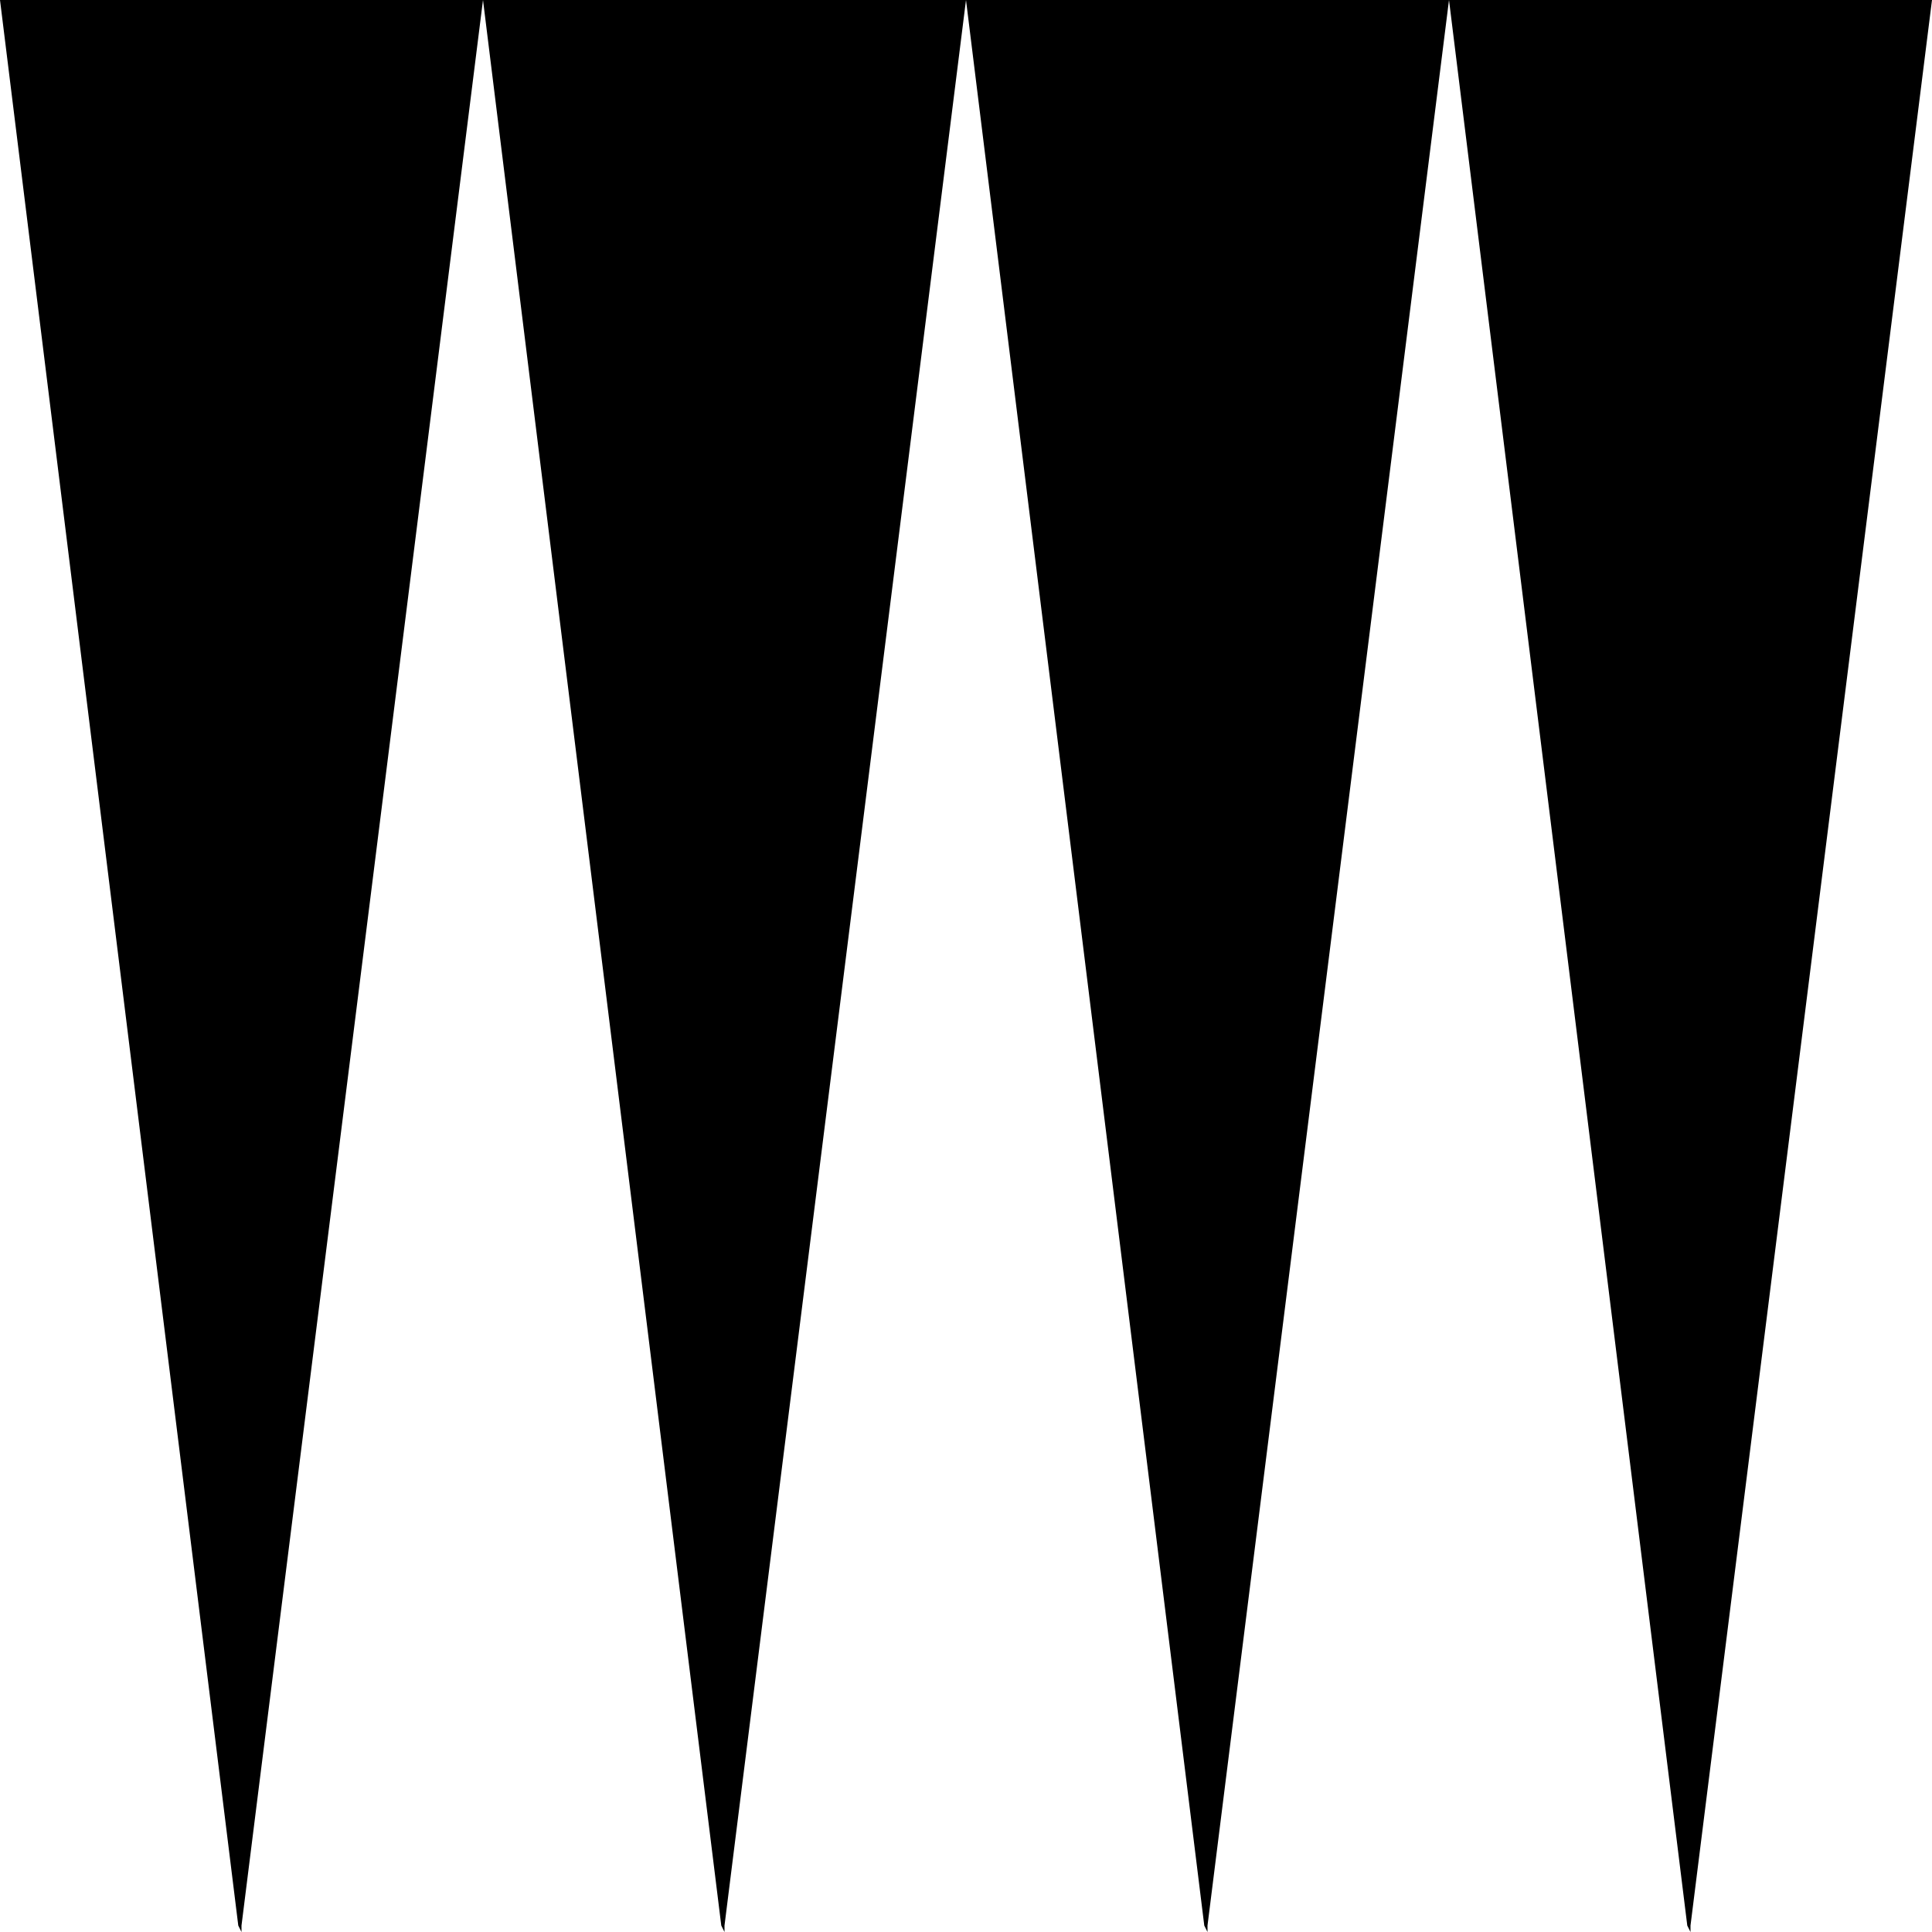
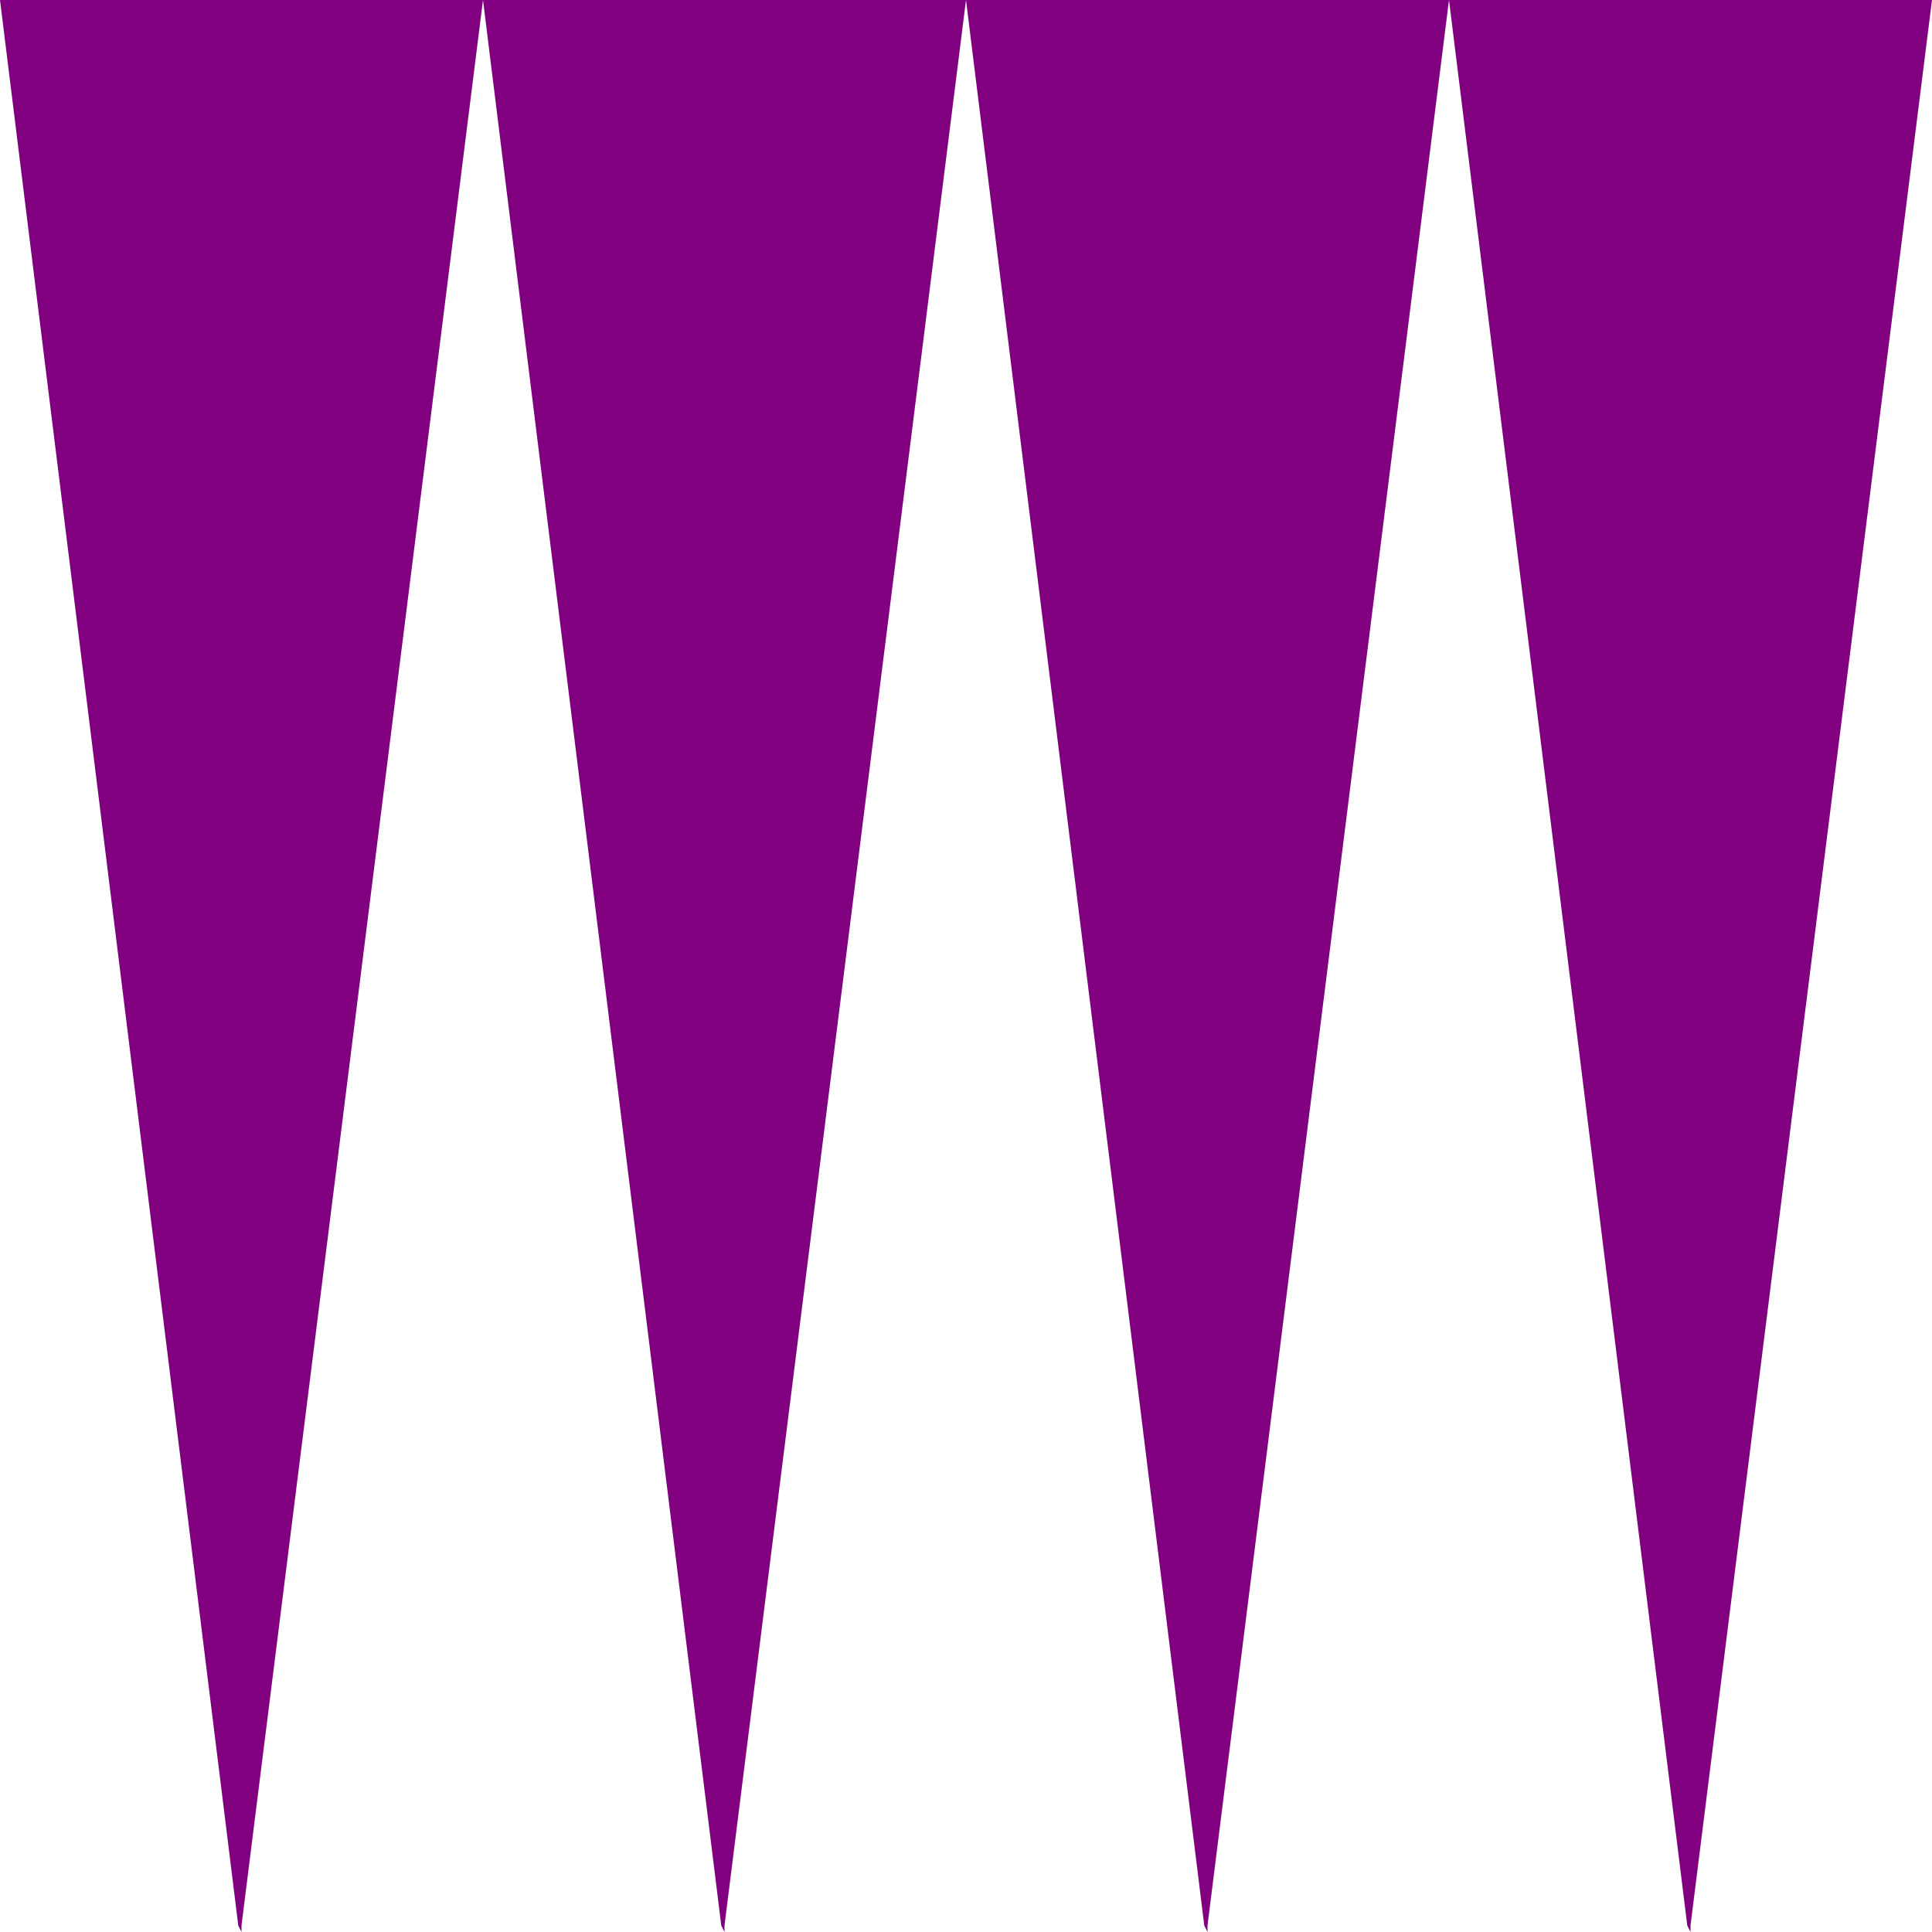
<svg xmlns="http://www.w3.org/2000/svg" version="1.1" preserveAspectRatio="none" x="0px" y="0px" width="30px" height="30px" viewBox="0 0 30 30">
-   <path fill="#000000" stroke="none" d=" M 18.75 30 L 18.75 29.9 22.5 0 15 0 18.7 29.9 18.75 30 M 15 0 L 7.5 0 11.2 29.9 11.25 30 11.25 29.9 15 0 M 7.5 0 L 0 0 3.7 29.9 3.75 30 3.75 29.9 7.5 0 M 30 0 L 22.5 0 26.2 29.9 26.25 30 26.25 29.9 30 0 Z" />
+   <path fill="#800080" stroke="none" d=" M 18.75 30 L 18.75 29.9 22.5 0 15 0 18.7 29.9 18.75 30 M 15 0 L 7.5 0 11.2 29.9 11.25 30 11.25 29.9 15 0 M 7.5 0 L 0 0 3.7 29.9 3.75 30 3.75 29.9 7.5 0 M 30 0 L 22.5 0 26.2 29.9 26.25 30 26.25 29.9 30 0 Z" />
</svg>
